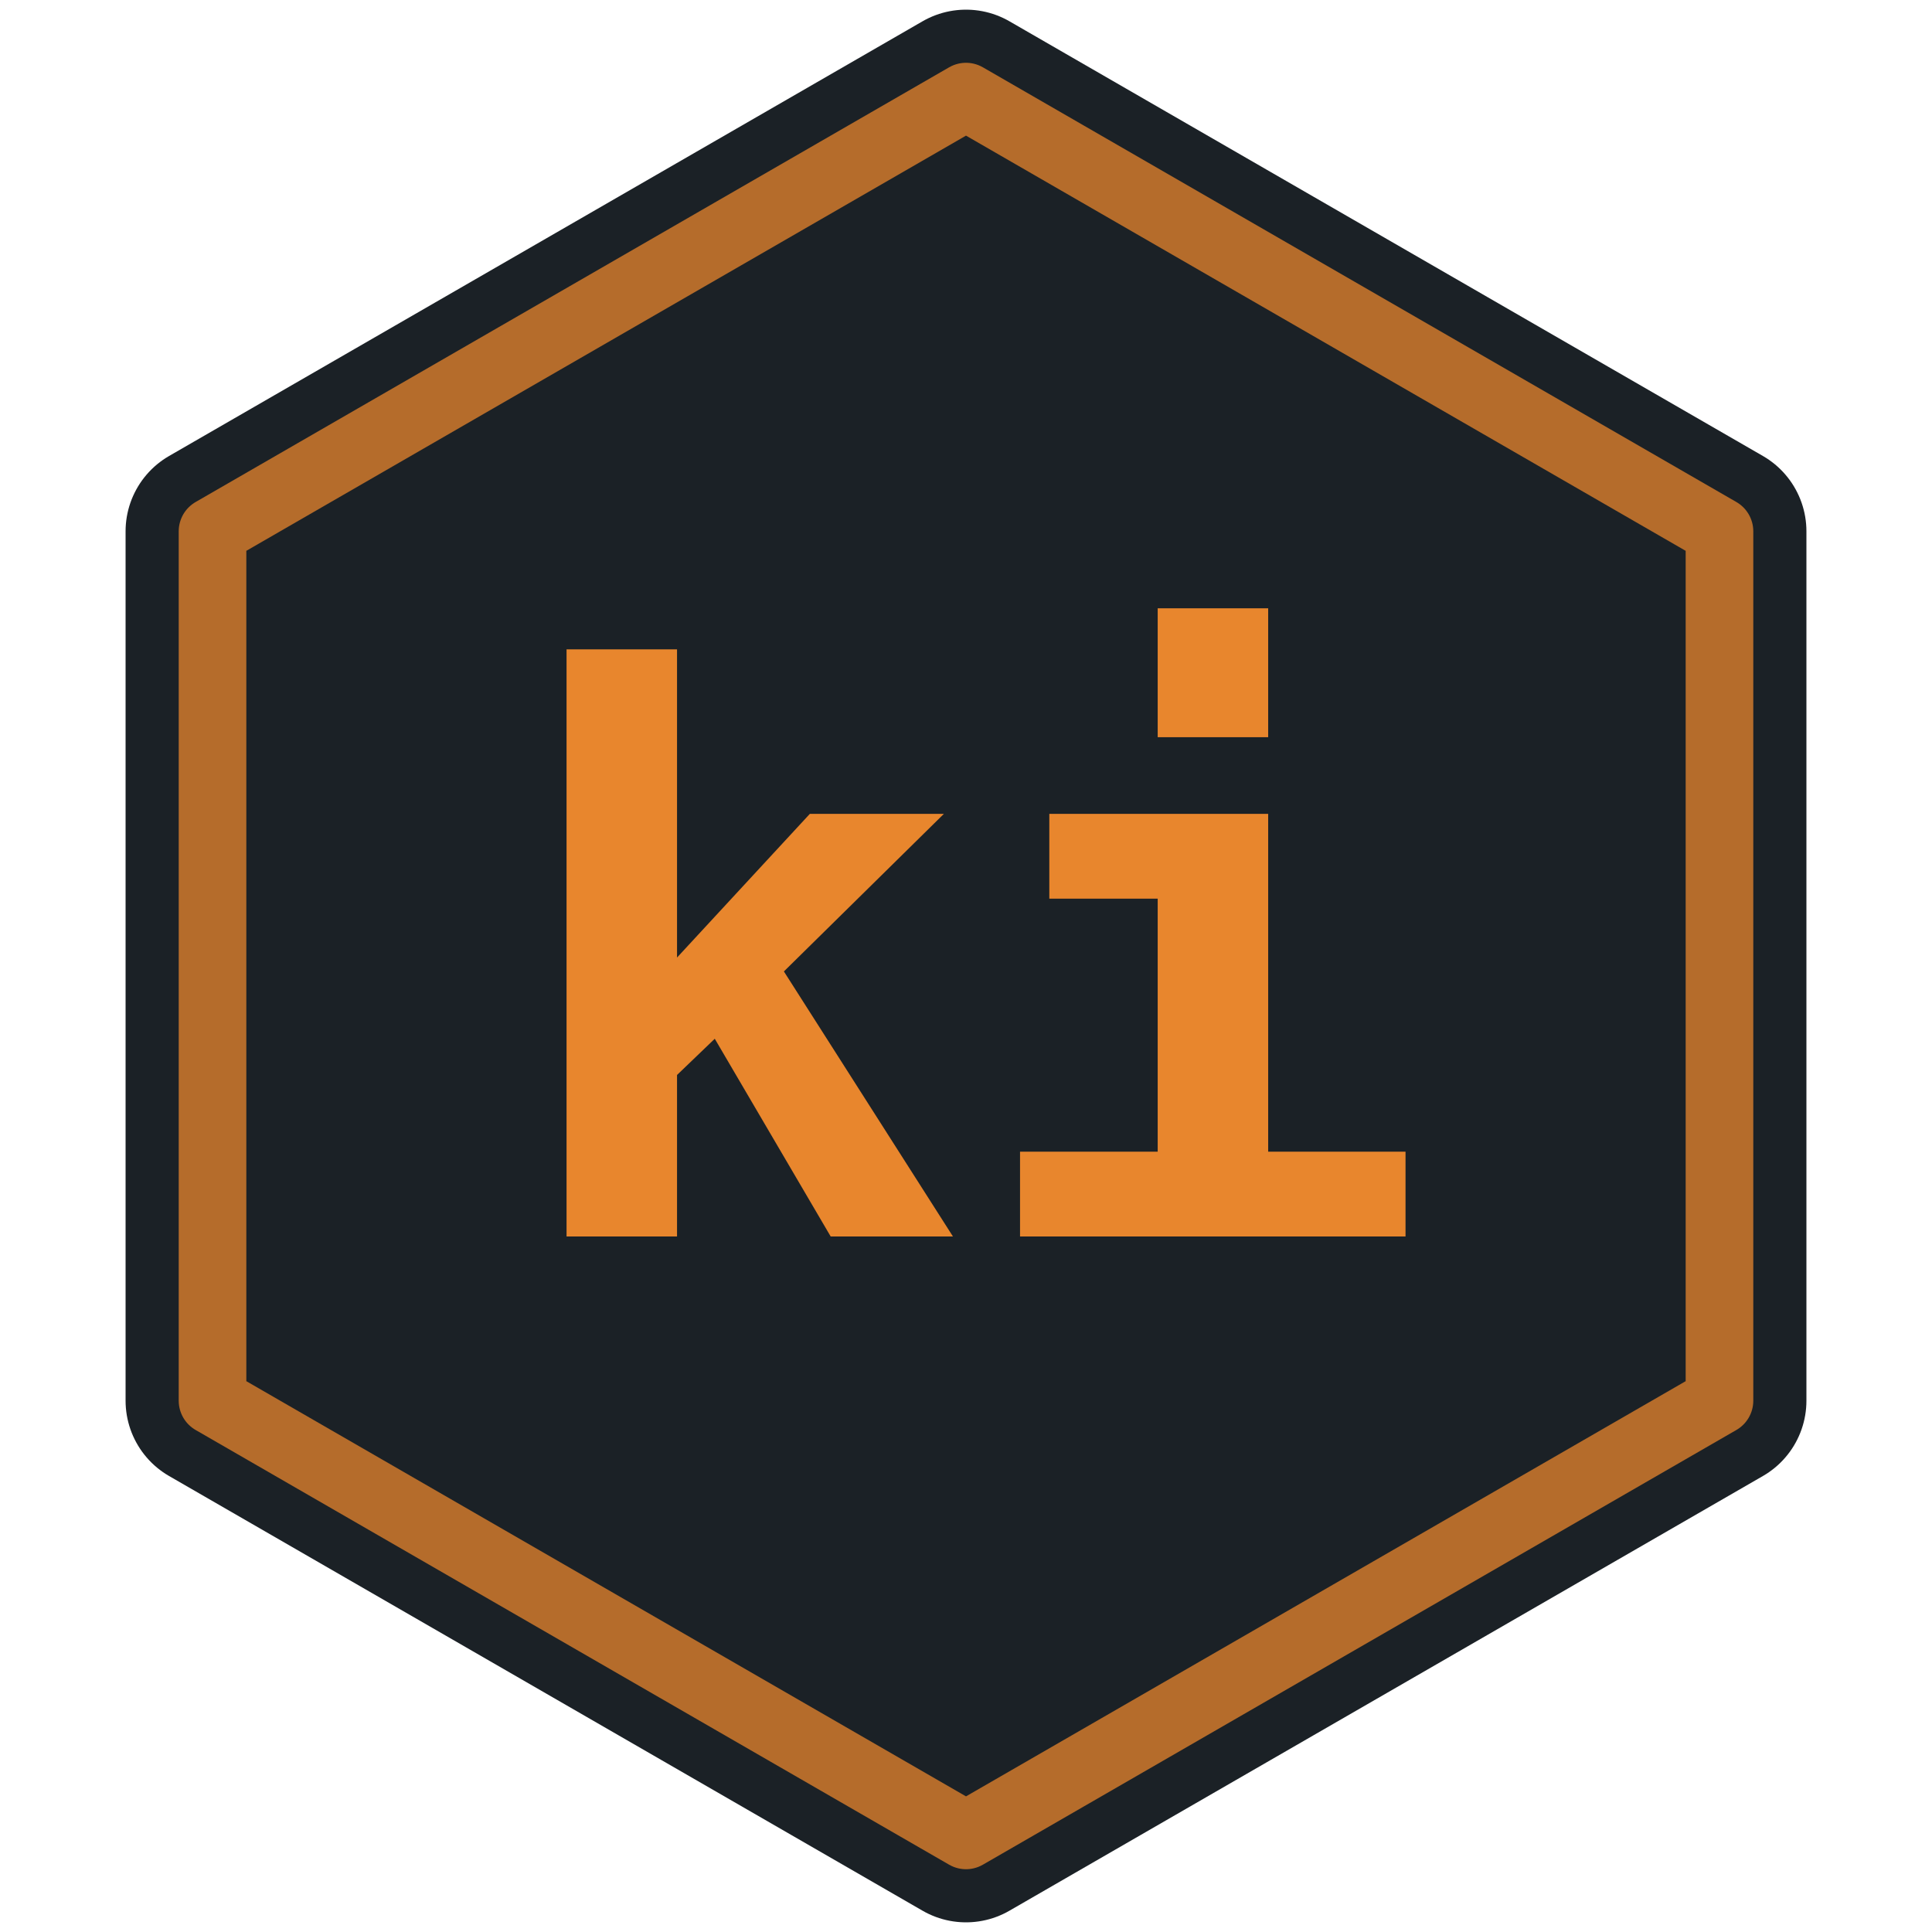
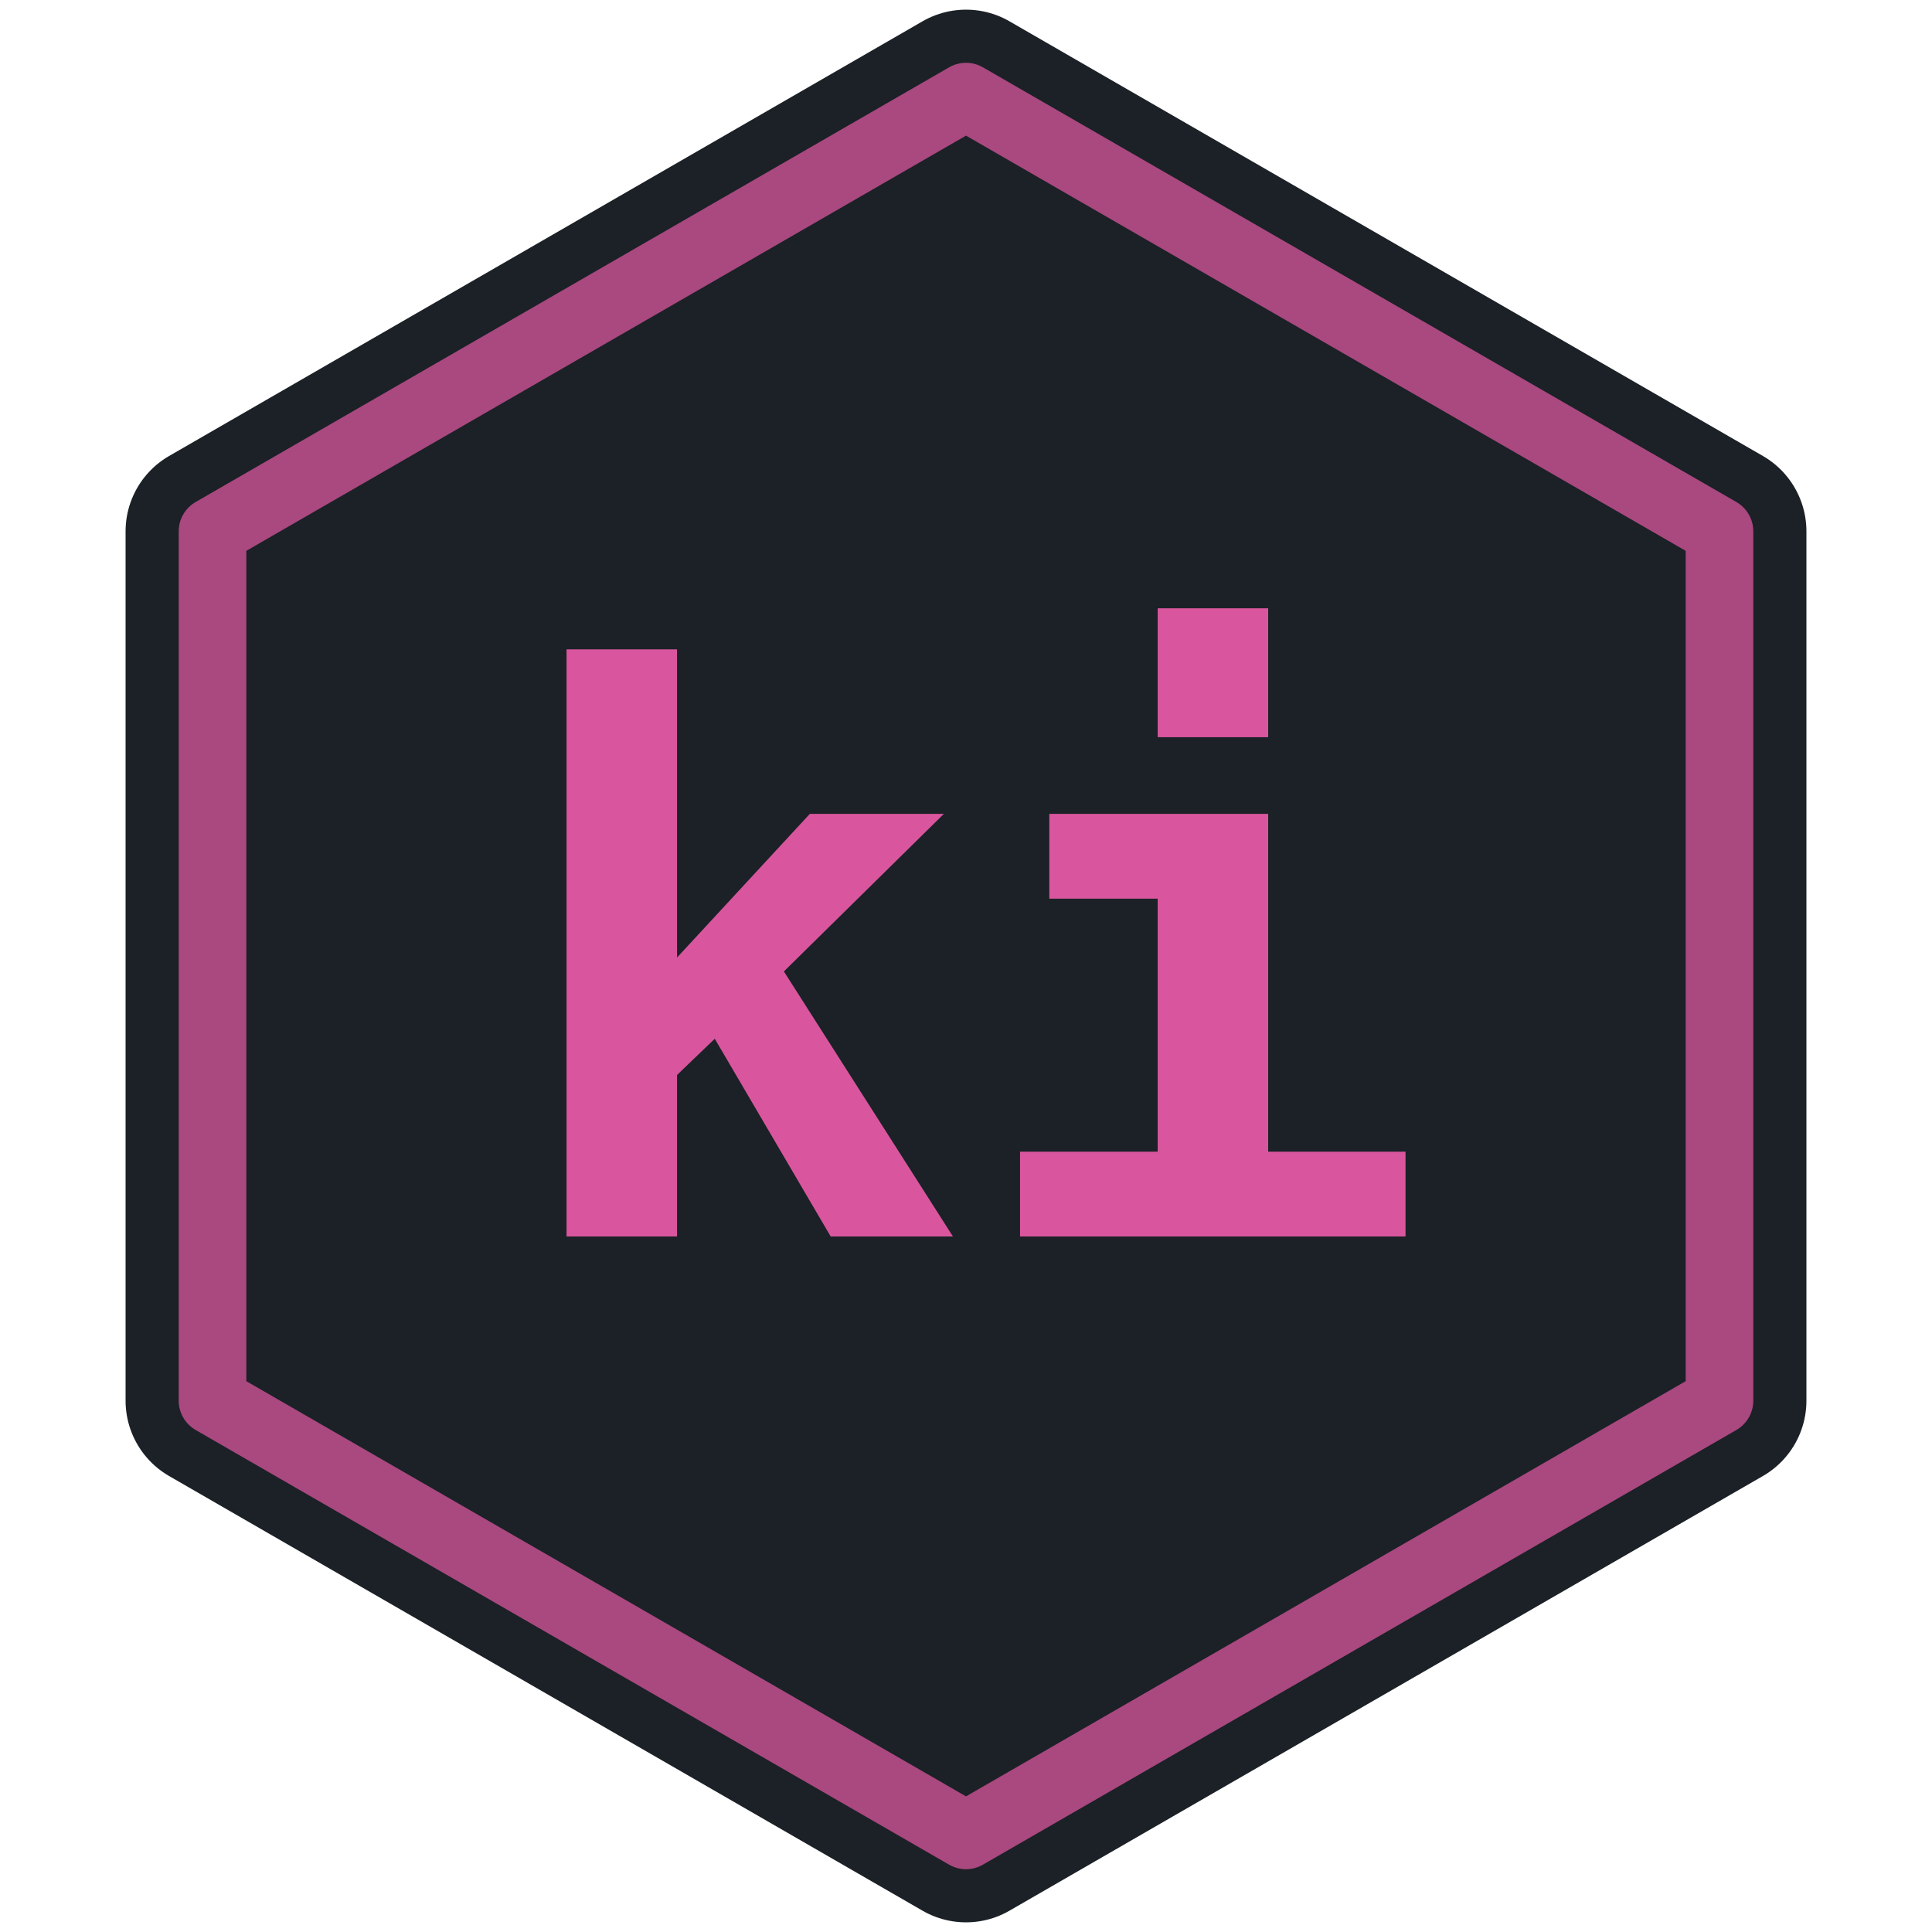
<svg xmlns="http://www.w3.org/2000/svg" width="512" height="512" viewBox="0 0 100 100">
  <polygon points="50,5 89,27.5 89,72.5 50,95 11,72.5 11,27.5" fill="#1B2126" stroke="#1B2126" stroke-width="9" stroke-linejoin="round" />
-   <polygon points="50,5 89,27.5 89,72.5 50,95 11,72.5 11,27.5" fill="none" stroke="#E8862D" stroke-opacity="0.75" stroke-width="3.5" stroke-linejoin="round" />
-   <text x="50" y="64" text-anchor="middle" font-family="&quot;Cascadia Code&quot;,&quot;JetBrains Mono&quot;,Consolas,ui-monospace,monospace" font-weight="700" font-size="40" fill="#E8862D">ki</text>
+   <polygon points="50,5 89,27.5 89,72.5 50,95 11,72.5 11,27.5" fill="none" stroke="#D9569E" stroke-opacity="0.75" stroke-width="3.5" stroke-linejoin="round" />
+   <text x="50" y="64" text-anchor="middle" font-family="&quot;Cascadia Code&quot;,&quot;JetBrains Mono&quot;,Consolas,ui-monospace,monospace" font-weight="700" font-size="40" fill="#D9569E">ki</text>
</svg>
